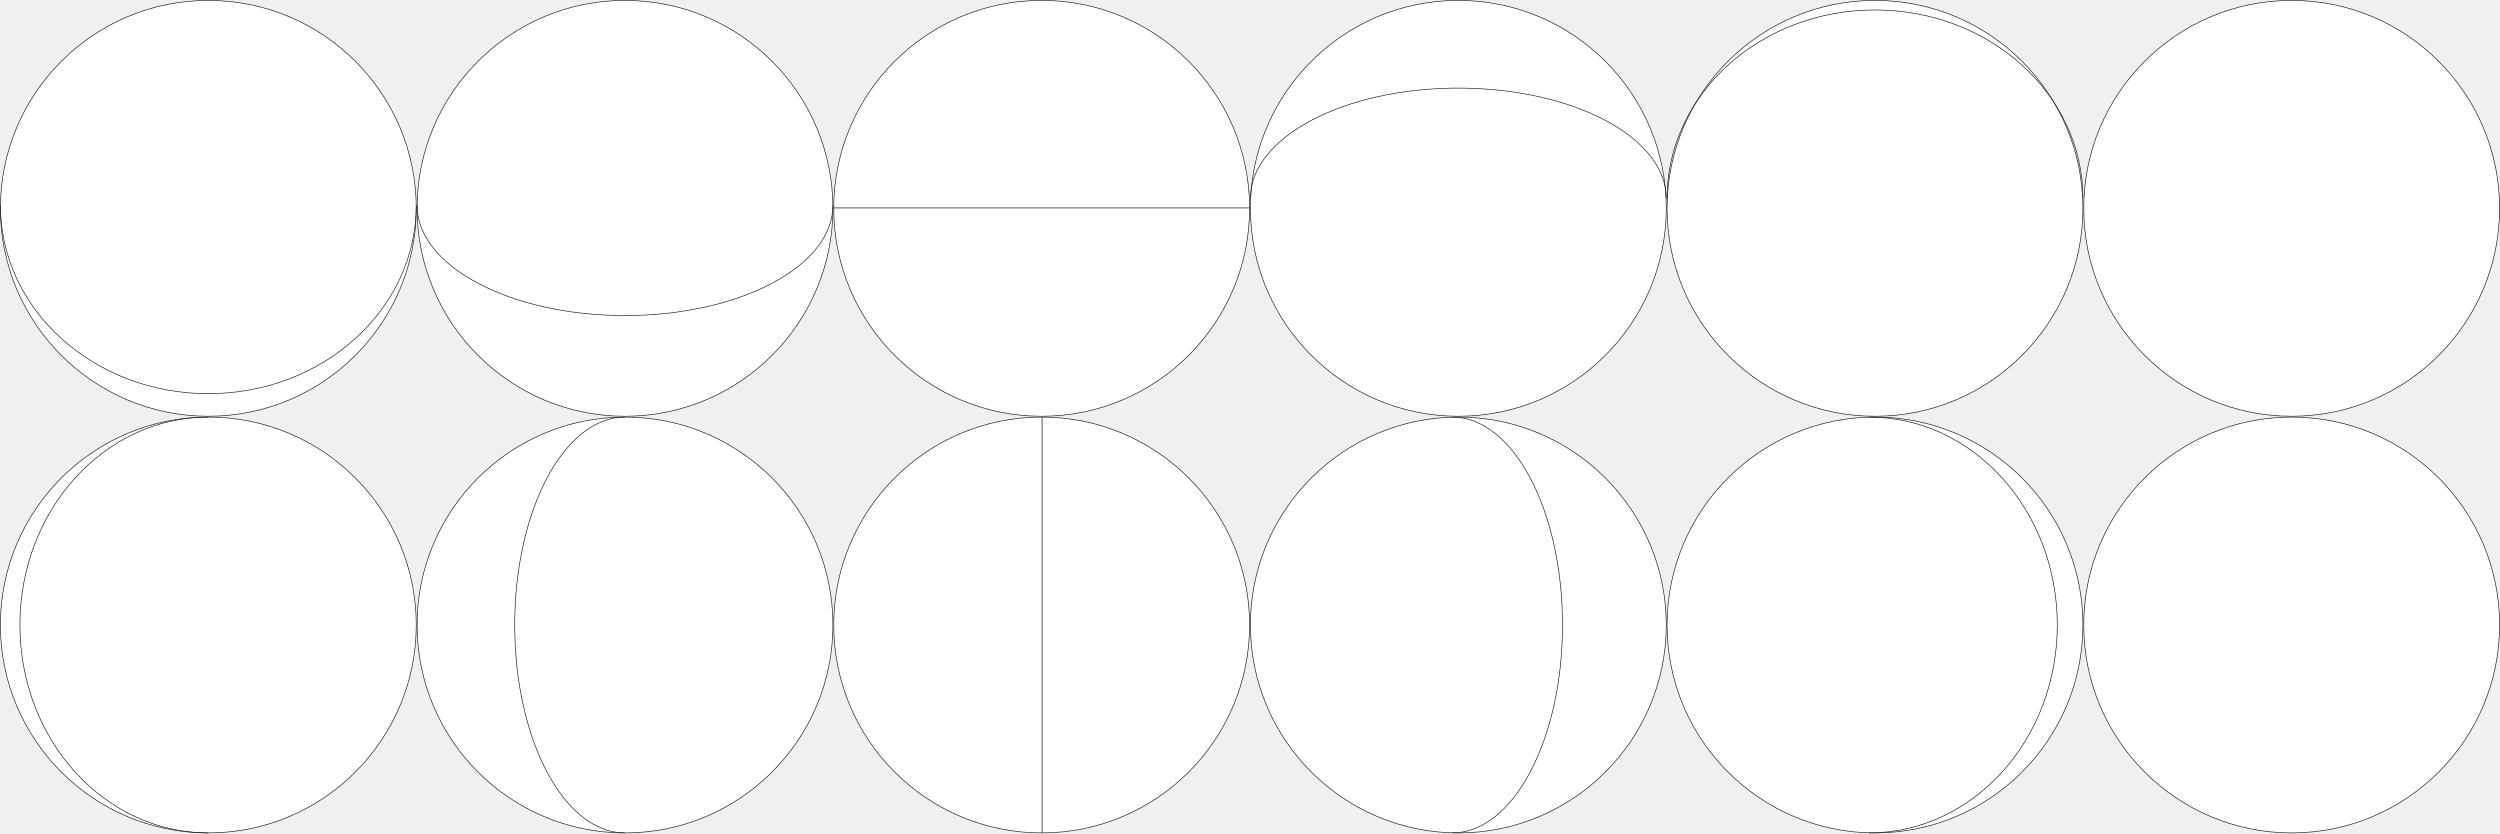
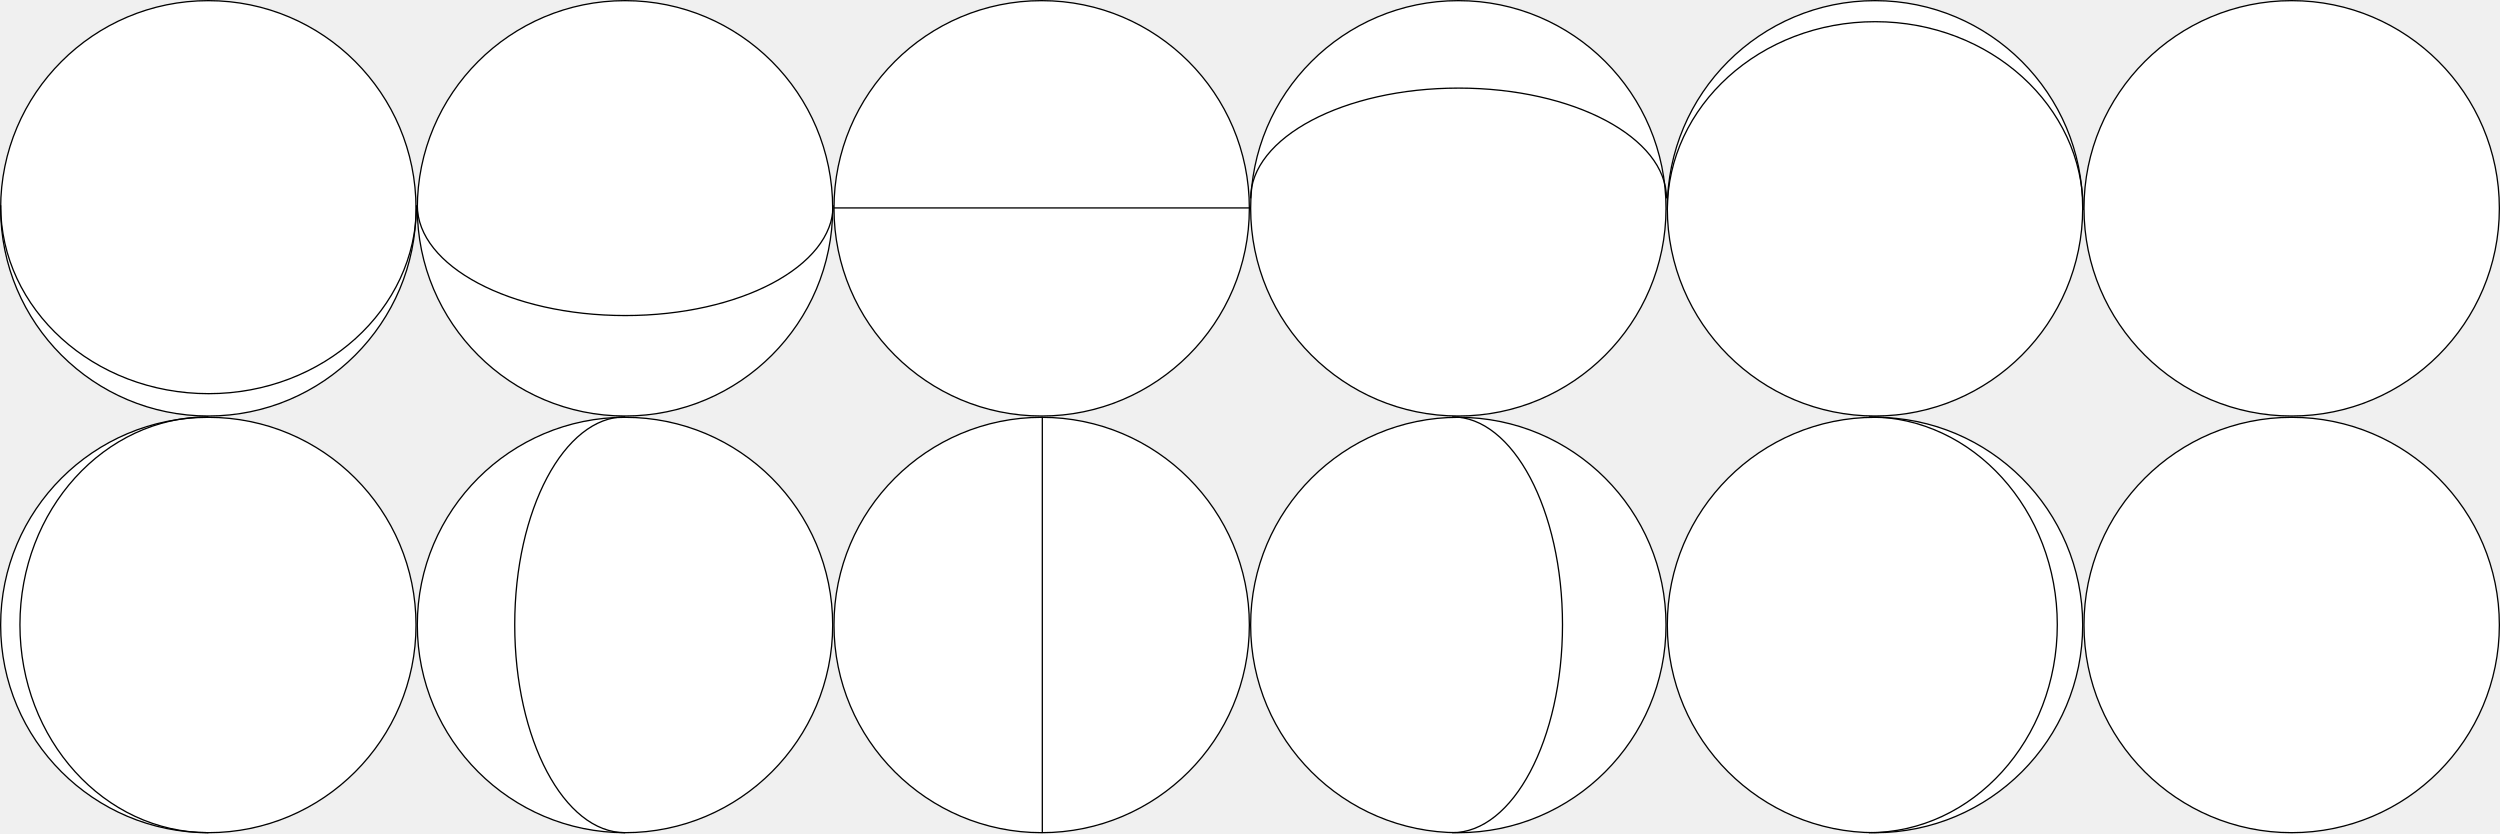
<svg xmlns="http://www.w3.org/2000/svg" width="384" height="128" id="svg3023" version="1.1">
  <defs id="defs3025" />
  <g id="layer1" transform="translate(0,64)">
-     <path style="fill:#ffffff;stroke:#1a1a1a;stroke-width:0.1;stroke-miterlimit:4;stroke-opacity:1;stroke-dasharray:none" id="path3033" d="M 64,32 C 64,49.673 49.673,64 32,64 14.327,64 0,49.673 0,32 0,14.327 14.327,0 32,0 49.673,0 64,14.327 64,32 z" transform="matrix(0.9980507,0,0,0.9980507,0.06237817,0.06237817)" />
-     <path transform="matrix(0.9980507,0,0,0.9980507,64.06238,0.06237817)" d="M 64,32 C 64,49.673 49.673,64 32,64 14.327,64 0,49.673 0,32 0,14.327 14.327,0 32,0 49.673,0 64,14.327 64,32 z" id="path3831" style="fill:#ffffff;stroke:#1a1a1a;stroke-width:0.1;stroke-miterlimit:4;stroke-opacity:1;stroke-dasharray:none" />
-     <path style="fill:#ffffff;stroke:#1a1a1a;stroke-width:0.1;stroke-miterlimit:4;stroke-opacity:1;stroke-dasharray:none" id="path3833" d="M 64,32 C 64,49.673 49.673,64 32,64 14.327,64 0,49.673 0,32 0,14.327 14.327,0 32,0 49.673,0 64,14.327 64,32 z" transform="matrix(0.9980507,0,0,0.9980507,128.0624,0.06237817)" />
-     <path transform="matrix(0.9980507,0,0,0.9980507,192.0624,0.06237817)" d="M 64,32 C 64,49.673 49.673,64 32,64 14.327,64 0,49.673 0,32 0,14.327 14.327,0 32,0 49.673,0 64,14.327 64,32 z" id="path3835" style="fill:#ffffff;stroke:#1a1a1a;stroke-width:0.1;stroke-miterlimit:4;stroke-opacity:1;stroke-dasharray:none" />
-     <path style="fill:#ffffff;stroke:#1a1a1a;stroke-width:0.1;stroke-miterlimit:4;stroke-opacity:1;stroke-dasharray:none" id="path3837" d="M 64,32 C 64,49.673 49.673,64 32,64 14.327,64 0,49.673 0,32 0,14.327 14.327,0 32,0 49.673,0 64,14.327 64,32 z" transform="matrix(0.9980507,0,0,0.9980507,256.0624,0.06237817)" />
-     <path transform="matrix(0.9980507,0,0,0.9980507,320.0624,0.06237817)" d="M 64,32 C 64,49.673 49.673,64 32,64 14.327,64 0,49.673 0,32 0,14.327 14.327,0 32,0 49.673,0 64,14.327 64,32 z" id="path3839" style="fill:#ffffff;stroke:#1a1a1a;stroke-width:0.1;stroke-miterlimit:4;stroke-opacity:1;stroke-dasharray:none" />
-     <path style="fill:#ffffff;stroke:#1a1a1a;stroke-width:0.1;stroke-miterlimit:4;stroke-opacity:1;stroke-dasharray:none" id="path3841" d="M 64,32 C 64,49.673 49.673,64 32,64 14.327,64 0,49.673 0,32 0,14.327 14.327,0 32,0 49.673,0 64,14.327 64,32 z" transform="matrix(0.9980507,0,0,0.9980507,320.0624,-63.93762)" />
-     <path transform="matrix(0.9980507,0,0,0.9980507,256.0624,-63.93762)" d="M 64,32 C 64,49.673 49.673,64 32,64 14.327,64 0,49.673 0,32 0,14.327 14.327,0 32,0 49.673,0 64,14.327 64,32 z" id="path3843" style="fill:#ffffff;stroke:#1a1a1a;stroke-width:0.1;stroke-miterlimit:4;stroke-opacity:1;stroke-dasharray:none" />
-     <path style="fill:#ffffff;stroke:#1a1a1a;stroke-width:0.1;stroke-miterlimit:4;stroke-opacity:1;stroke-dasharray:none" id="path3845" d="M 64,32 C 64,49.673 49.673,64 32,64 14.327,64 0,49.673 0,32 0,14.327 14.327,0 32,0 49.673,0 64,14.327 64,32 z" transform="matrix(0.9980507,0,0,0.9980507,192.0624,-63.93762)" />
-     <path transform="matrix(0.9980507,0,0,0.9980507,128.0624,-63.93762)" d="M 64,32 C 64,49.673 49.673,64 32,64 14.327,64 0,49.673 0,32 0,14.327 14.327,0 32,0 49.673,0 64,14.327 64,32 z" id="path3847" style="fill:#ffffff;stroke:#1a1a1a;stroke-width:0.1;stroke-miterlimit:4;stroke-opacity:1;stroke-dasharray:none" />
-     <path style="fill:#ffffff;stroke:#1a1a1a;stroke-width:0.1;stroke-miterlimit:4;stroke-opacity:1;stroke-dasharray:none" id="path3849" d="M 64,32 C 64,49.673 49.673,64 32,64 14.327,64 0,49.673 0,32 0,14.327 14.327,0 32,0 49.673,0 64,14.327 64,32 z" transform="matrix(0.9980507,0,0,0.9980507,64.06238,-63.93762)" />
-     <path transform="matrix(0.9980507,0,0,0.9980507,0.06238,-63.93762)" d="M 64,32 C 64,49.673 49.673,64 32,64 14.327,64 0,49.673 0,32 0,14.327 14.327,0 32,0 49.673,0 64,14.327 64,32 z" id="path3851" style="fill:#ffffff;stroke:#1a1a1a;stroke-width:0.1;stroke-miterlimit:4;stroke-opacity:1;stroke-dasharray:none" />
+     <path style="fill:#ffffff;stroke:#000000;stroke-width:0.2;stroke-miterlimit:4;stroke-opacity:1;stroke-dasharray:none" id="path3033" d="M 64,32 A 32,32 0 1 1 0,32 32,32 0 1 1 64,32 z" transform="matrix(0.9968787,0,0,0.9968787,0.09988258,0.09988287)" />
+     <path transform="matrix(0.9968787,0,0,0.9968787,64.09988,0.09988257)" d="M 64,32 A 32,32 0 1 1 0,32 32,32 0 1 1 64,32 z" id="path3831" style="fill:#ffffff;stroke:#000000;stroke-width:0.2;stroke-miterlimit:4;stroke-opacity:1;stroke-dasharray:none" />
+     <path style="fill:#ffffff;stroke:#000000;stroke-width:0.2;stroke-miterlimit:4;stroke-opacity:1;stroke-dasharray:none" id="path3833" d="M 64,32 A 32,32 0 1 1 0,32 32,32 0 1 1 64,32 z" transform="matrix(0.9968787,0,0,0.9968787,128.0999,0.09988257)" />
+     <path transform="matrix(0.9968787,0,0,0.9968787,192.0999,0.09988257)" d="M 64,32 A 32,32 0 1 1 0,32 32,32 0 1 1 64,32 z" id="path3835" style="fill:#ffffff;stroke:#000000;stroke-width:0.2;stroke-miterlimit:4;stroke-opacity:1;stroke-dasharray:none" />
+     <path style="fill:#ffffff;stroke:#000000;stroke-width:0.2;stroke-miterlimit:4;stroke-opacity:1;stroke-dasharray:none" id="path3837" d="M 64,32 A 32,32 0 1 1 0,32 32,32 0 1 1 64,32 z" transform="matrix(0.9968787,0,0,0.9968787,256.0999,0.09988257)" />
+     <path transform="matrix(0.9968787,0,0,0.9968787,320.0999,0.09988257)" d="M 64,32 A 32,32 0 1 1 0,32 32,32 0 1 1 64,32 z" id="path3839" style="fill:#ffffff;stroke:#000000;stroke-width:0.2;stroke-miterlimit:4;stroke-opacity:1;stroke-dasharray:none" />
+     <path style="fill:#ffffff;stroke:#000000;stroke-width:0.2;stroke-miterlimit:4;stroke-opacity:1;stroke-dasharray:none" id="path3841" d="M 64,32 A 32,32 0 1 1 0,32 32,32 0 1 1 64,32 z" transform="matrix(0.9968787,0,0,0.9968787,320.0999,-63.90012)" />
+     <path transform="matrix(0.9968787,0,0,0.9968787,256.0999,-63.90012)" d="M 64,32 A 32,32 0 1 1 0,32 32,32 0 1 1 64,32 z" id="path3843" style="fill:#ffffff;stroke:#000000;stroke-width:0.2;stroke-miterlimit:4;stroke-opacity:1;stroke-dasharray:none" />
+     <path style="fill:#ffffff;stroke:#000000;stroke-width:0.2;stroke-miterlimit:4;stroke-opacity:1;stroke-dasharray:none" id="path3845" d="M 64,32 A 32,32 0 1 1 0,32 32,32 0 1 1 64,32 z" transform="matrix(0.9968787,0,0,0.9968787,192.0999,-63.90012)" />
+     <path transform="matrix(0.9968787,0,0,0.9968787,128.0999,-63.90012)" d="M 64,32 A 32,32 0 1 1 0,32 32,32 0 1 1 64,32 z" id="path3847" style="fill:#ffffff;stroke:#000000;stroke-width:0.2;stroke-miterlimit:4;stroke-opacity:1;stroke-dasharray:none" />
+     <path style="fill:#ffffff;stroke:#000000;stroke-width:0.2;stroke-miterlimit:4;stroke-opacity:1;stroke-dasharray:none" id="path3849" d="M 64,32 A 32,32 0 1 1 0,32 32,32 0 1 1 64,32 z" transform="matrix(0.9968787,0,0,0.9968787,64.09988,-63.90012)" />
+     <path transform="matrix(0.9968787,0,0,0.9968787,0.09988258,-63.90012)" d="M 64,32 A 32,32 0 1 1 0,32 32,32 0 1 1 64,32 z" id="path3851" style="fill:#ffffff;stroke:#000000;stroke-width:0.2;stroke-miterlimit:4;stroke-opacity:1;stroke-dasharray:none" />
  </g>
  <g id="layer2" style="display:inline" transform="translate(0,64)">
-     <path style="fill:none;stroke:#1a1a1a;stroke-width:0.1;stroke-miterlimit:4;stroke-opacity:1;stroke-dasharray:none" id="path3047" d="M 32,64 C 15.984,64 3,49.673 3,32 3,14.327 15.984,4.7354923e-7 32,0 32,0 32,0 32,0" transform="matrix(0.9978493,0,0,0.9980492,0.06890341,0.06248177)" />
-     <path transform="matrix(-0.9978493,0,0,0.9980492,318.9936,0.06248177)" d="M 32,64 C 15.984,64 3,49.673 3,32 3,14.327 15.984,4.7354923e-7 32,0 32,0 32,0 32,0" id="path3853" style="fill:none;stroke:#1a1a1a;stroke-width:0.1;stroke-miterlimit:4;stroke-opacity:1;stroke-dasharray:none" />
-     <path transform="matrix(0,-0.9978493,0.9980492,0,0.0625,-0.537582)" d="M 32,64 C 15.984,64 3,49.673 3,32 3,14.327 15.984,4.7354923e-7 32,0 32,0 32,0 32,0" id="path3855" style="fill:none;stroke:#1a1a1a;stroke-width:0.1;stroke-miterlimit:4;stroke-opacity:1;stroke-dasharray:none" />
-     <path style="fill:none;stroke:#1a1a1a;stroke-width:0.1;stroke-miterlimit:4;stroke-opacity:1;stroke-dasharray:none" id="path3857" d="M 32,64 C 15.984,64 3,49.673 3,32 3,14.327 15.984,4.7354923e-7 32,0 32,0 32,0 32,0" transform="matrix(0,0.9978493,0.9980492,0,256.0625,-65.46231)" />
+     <path style="fill:none;stroke:#000000;stroke-width:0.2;stroke-miterlimit:4;stroke-opacity:1;stroke-dasharray:none" id="path3047" d="m 32,64 a 29,32 0 1 1 0,-64" transform="matrix(0.9978493,0,0,0.9980492,0.06890341,0.02485376)" />
+     <path transform="matrix(-0.9978493,0,0,0.9980492,318.9936,0.02485376)" d="m 32,64 a 29,32 0 1 1 0,-64" id="path3853" style="fill:none;stroke:#000000;stroke-width:0.2;stroke-miterlimit:4;stroke-opacity:1;stroke-dasharray:none" />
+     <path transform="matrix(0,-0.9978493,0.9980492,0,0.1,-0.537582)" d="m 32,64 a 29,32 0 1 1 0,-64" id="path3855" style="fill:none;stroke:#000000;stroke-width:0.2;stroke-miterlimit:4;stroke-opacity:1;stroke-dasharray:none" />
+     <path style="fill:none;stroke:#000000;stroke-width:0.2;stroke-miterlimit:4;stroke-opacity:1;stroke-dasharray:none" id="path3857" d="m 32,64 a 29,32 0 1 1 0,-64" transform="matrix(0,0.9978493,0.9980492,0,256.1,-63.66218)" />
  </g>
  <g id="layer3" style="display:inline" transform="translate(0,64)">
-     <path style="fill:none;stroke:#1a1a1a;stroke-width:0.1;stroke-miterlimit:4;stroke-opacity:1;stroke-dasharray:none;display:inline" id="path3051" d="M 32,64 C 22.611,64 15,49.673 15,32 15,14.327 22.611,4.7354923e-7 32,0 c 0,0 0,0 0,0" transform="matrix(0.9963345,0,0,0.9980492,64.1173,0.0625206)" />
-     <path transform="matrix(-0.9963345,0,0,0.9980492,254.945,0.0625206)" d="M 32,64 C 22.611,64 15,49.673 15,32 15,14.327 22.611,4.7354923e-7 32,0 c 0,0 0,0 0,0" id="path3859" style="fill:none;stroke:#1a1a1a;stroke-width:0.1;stroke-miterlimit:4;stroke-opacity:1;stroke-dasharray:none;display:inline" />
-     <path transform="matrix(0,-0.9963345,0.9980492,0,64.0625,-0.5860451)" d="M 32,64 C 22.611,64 15,49.673 15,32 15,14.327 22.611,4.7354923e-7 32,0 c 0,0 0,0 0,0" id="path3861" style="fill:none;stroke:#1a1a1a;stroke-width:0.1;stroke-miterlimit:4;stroke-opacity:1;stroke-dasharray:none;display:inline" />
-     <path style="fill:none;stroke:#1a1a1a;stroke-width:0.1;stroke-miterlimit:4;stroke-opacity:1;stroke-dasharray:none;display:inline" id="path3863" d="M 32,64 C 22.611,64 15,49.673 15,32 15,14.327 22.611,4.7354923e-7 32,0 c 0,0 0,0 0,0" transform="matrix(0,0.9963345,0.9980492,0,192.0625,-65.41377)" />
+     <path style="fill:none;stroke:#000000;stroke-width:0.201;stroke-miterlimit:4;stroke-opacity:1;stroke-dasharray:none;display:inline" id="path3051" d="M 32,64 A 17,32 0 1 1 32,0" transform="matrix(0.9963345,0,0,0.9980492,64.1173,0.02485312)" />
+     <path transform="matrix(-0.9963345,0,0,0.9980492,254.945,0.02485312)" d="M 32,64 A 17,32 0 1 1 32,0" id="path3859" style="fill:none;stroke:#000000;stroke-width:0.201;stroke-miterlimit:4;stroke-opacity:1;stroke-dasharray:none;display:inline" />
+     <path transform="matrix(0,-0.9963345,0.9980492,0,64.1,-0.5860451)" d="M 32,64 A 17,32 0 1 1 32,0" id="path3861" style="fill:none;stroke:#000000;stroke-width:0.201;stroke-miterlimit:4;stroke-opacity:1;stroke-dasharray:none;display:inline" />
+     <path style="fill:none;stroke:#000000;stroke-width:0.201;stroke-miterlimit:4;stroke-opacity:1;stroke-dasharray:none;display:inline" id="path3863" d="M 32,64 A 17,32 0 1 1 32,0" transform="matrix(0,0.9963345,0.9980492,0,192.1,-65.41377)" />
  </g>
  <g id="layer4" style="display:inline" transform="translate(0,64)">
-     <path style="fill:none;stroke:#000000;stroke-width:0.1;stroke-linecap:butt;stroke-linejoin:miter;stroke-miterlimit:4;stroke-opacity:1;stroke-dasharray:none" d="m 160.062,0.062 0,63.875" id="path3059" />
-     <path id="path3865" d="m 128.062,-32.062 63.875,0" style="fill:none;stroke:#000000;stroke-width:0.1;stroke-linecap:butt;stroke-linejoin:miter;stroke-miterlimit:4;stroke-opacity:1;stroke-dasharray:none" />
+     <path style="fill:none;stroke:#000000;stroke-width:0.2;stroke-linecap:butt;stroke-linejoin:miter;stroke-miterlimit:4;stroke-opacity:1;stroke-dasharray:none" d="M 160.1,0.025 160.1,63.9" id="path3059" />
+     <path id="path3865" d="m 128.1,-32.062 63.875,0" style="fill:none;stroke:#000000;stroke-width:0.2;stroke-linecap:butt;stroke-linejoin:miter;stroke-miterlimit:4;stroke-opacity:1;stroke-dasharray:none" />
  </g>
</svg>
